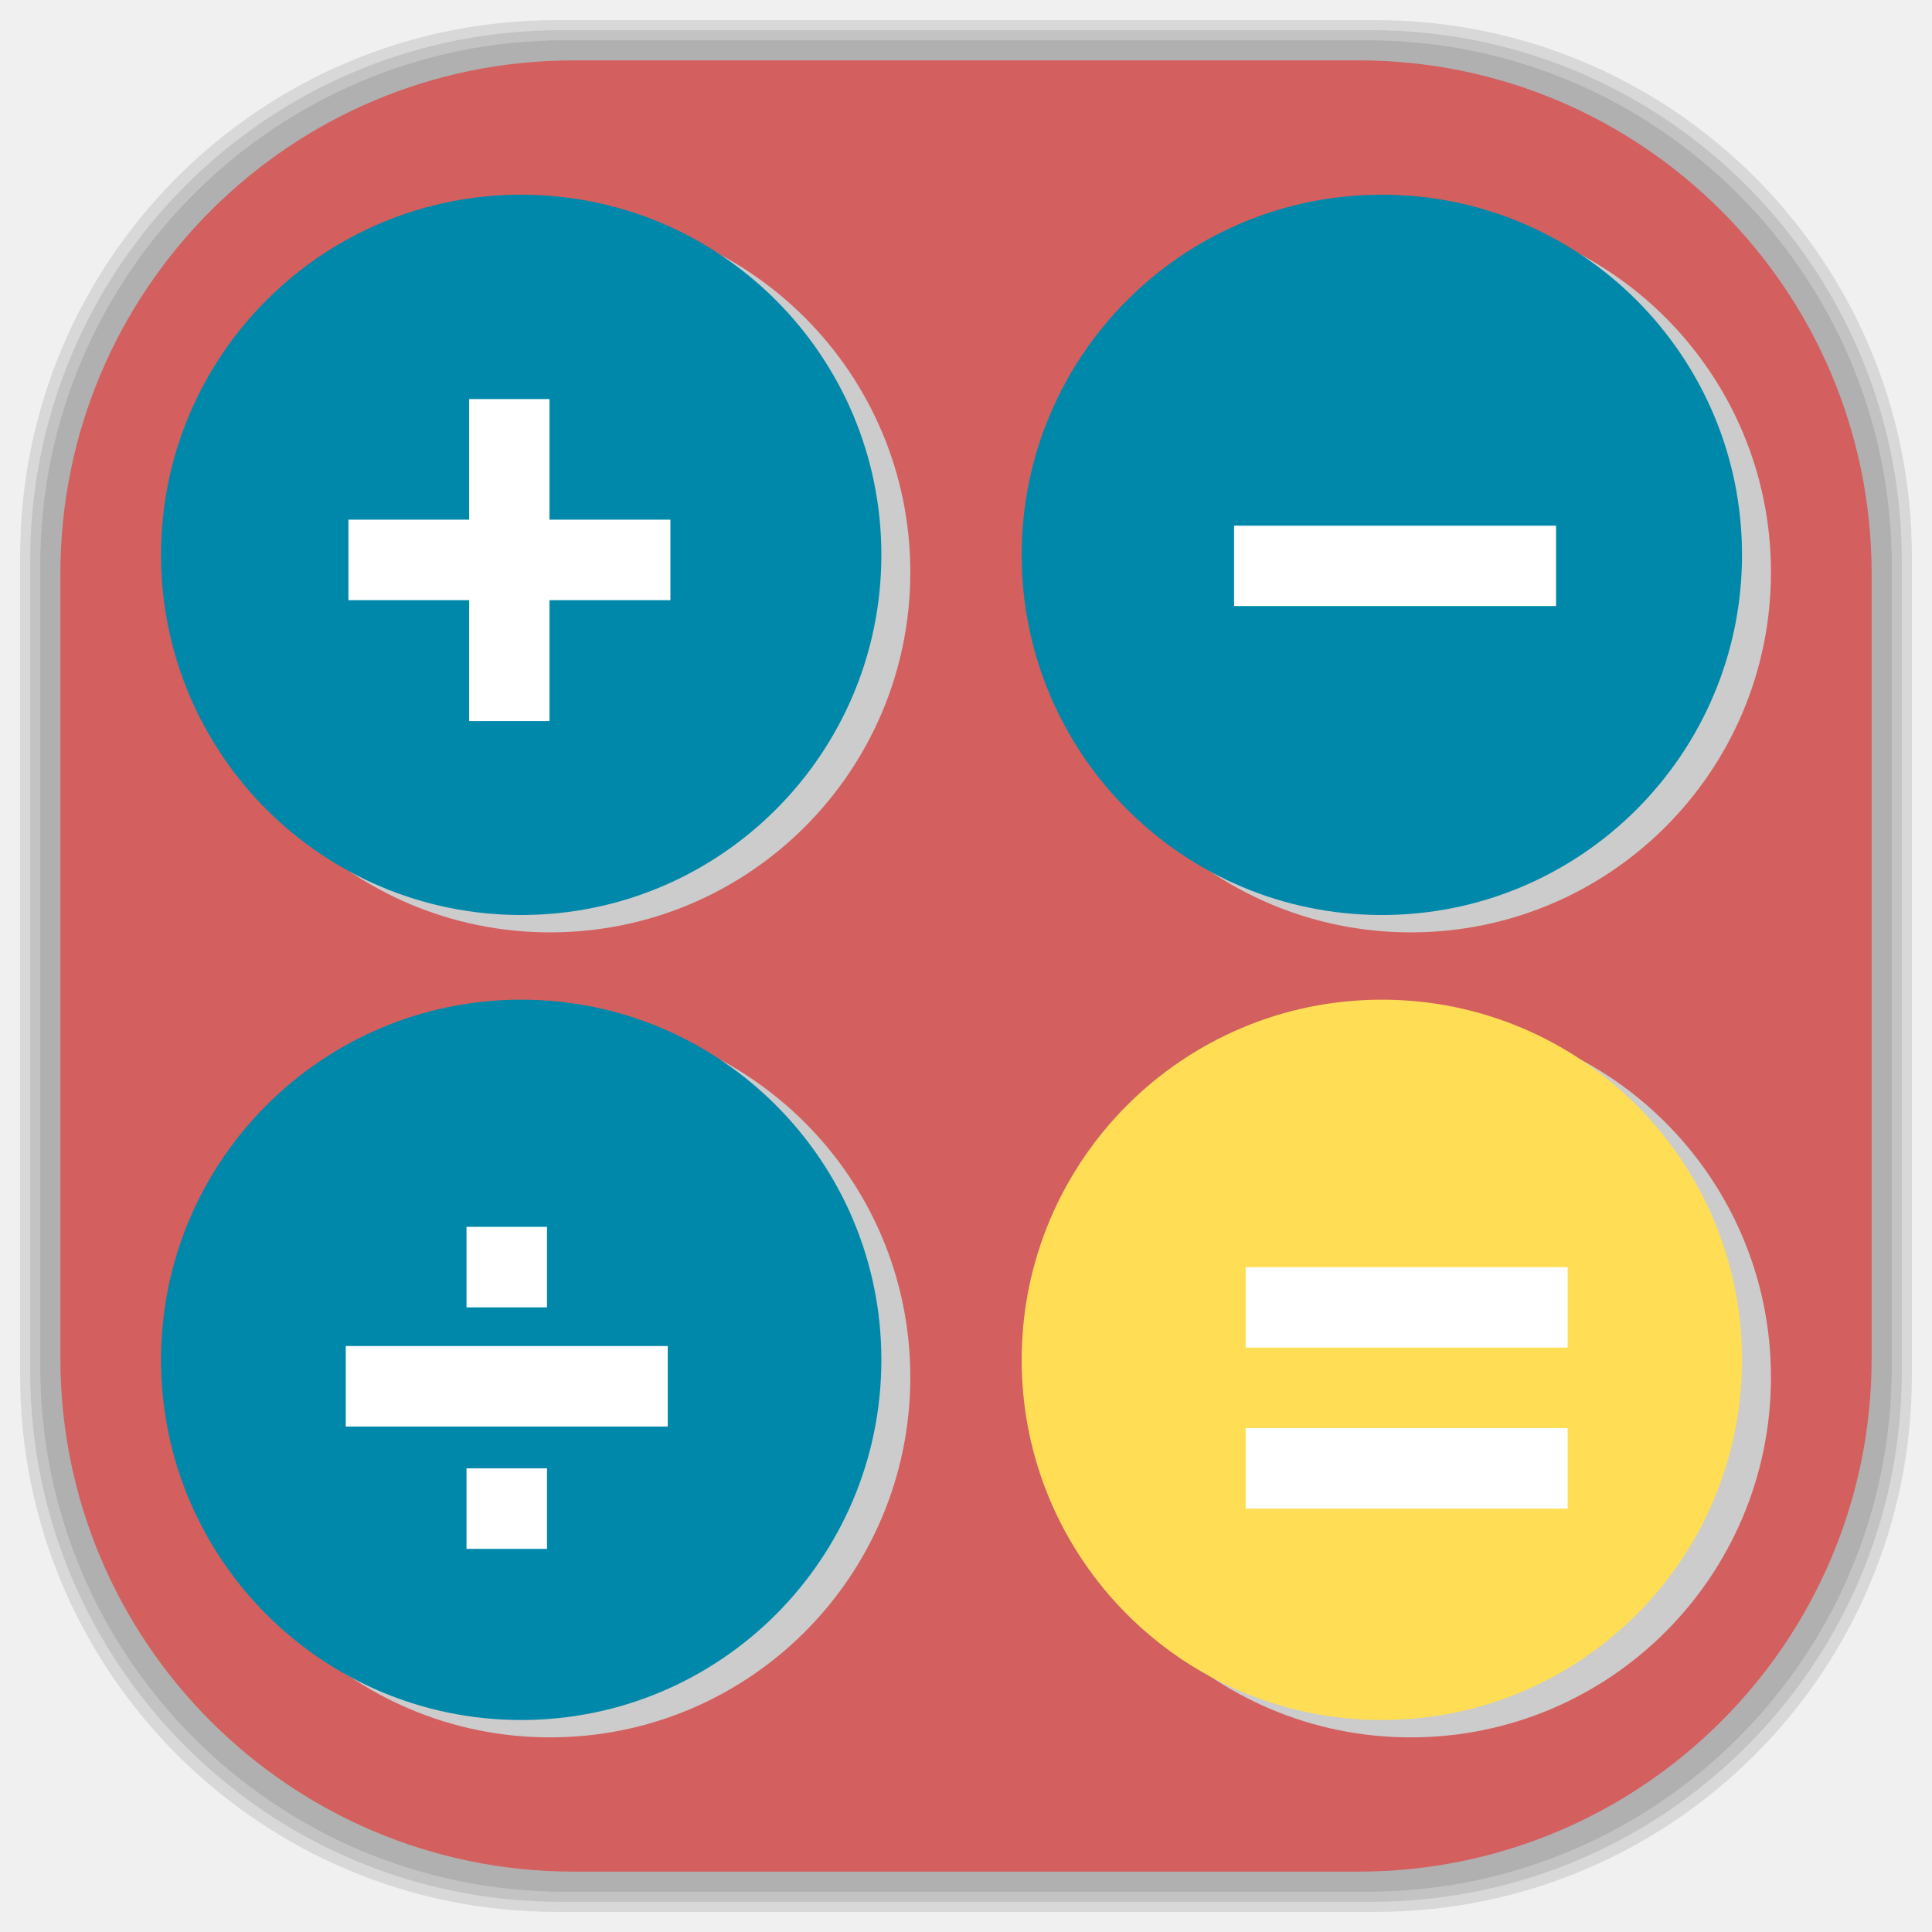
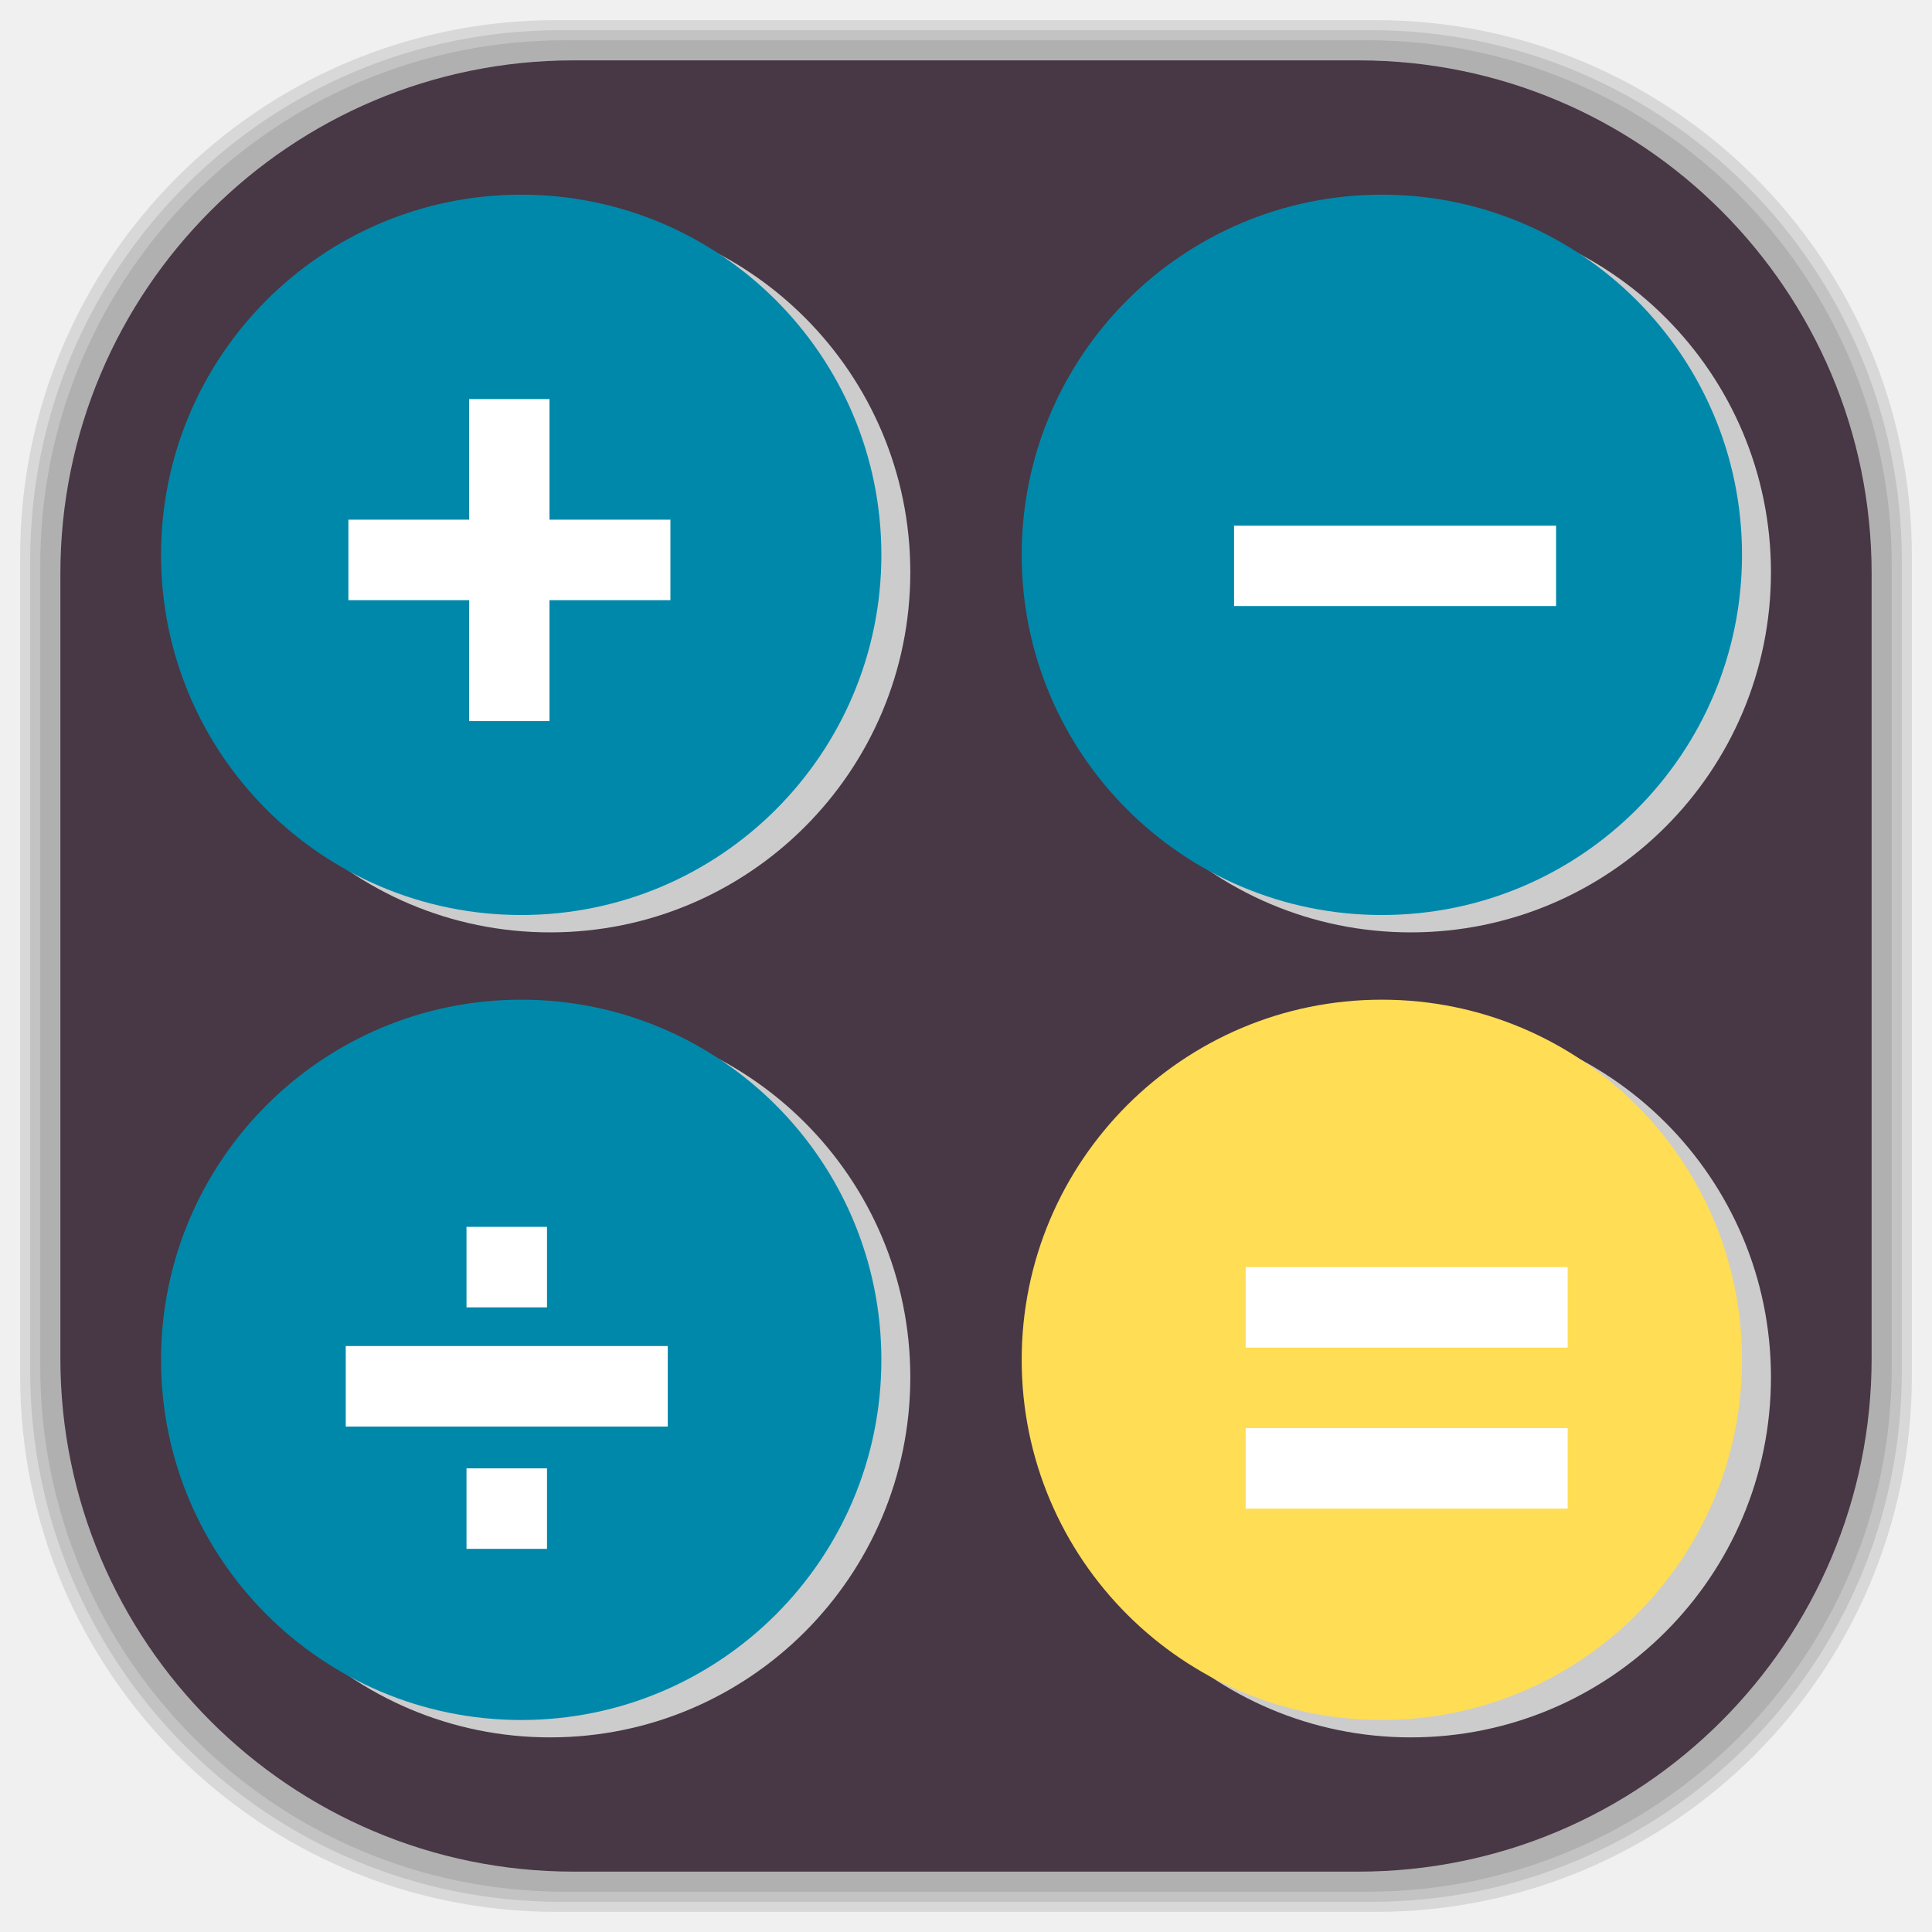
<svg xmlns="http://www.w3.org/2000/svg" viewBox="0 0 48 48" id="svg2" version="1.1" width="100%" height="100%">
  <defs id="defs4">
    <clipPath id="clipPath6">
      <g transform="translate(0,-1004.362)" id="g8">
        <path d="m -24 13 c 0 1.105 -0.672 2 -1.5 2 -0.828 0 -1.5 -0.895 -1.5 -2 0 -1.105 0.672 -2 1.5 -2 0.828 0 1.5 0.895 1.5 2 z" transform="matrix(15.33333,0,0,11.5,415,878.8622)" fill="#1890d0" id="path10" />
      </g>
    </clipPath>
    <clipPath id="clipPath12">
      <g transform="translate(0,-1004.362)" id="g14">
        <path d="m -24 13 c 0 1.105 -0.672 2 -1.5 2 -0.828 0 -1.5 -0.895 -1.5 -2 0 -1.105 0.672 -2 1.5 -2 0.828 0 1.5 0.895 1.5 2 z" transform="matrix(15.33333,0,0,11.5,415,878.8622)" fill="#1890d0" id="path16" />
      </g>
    </clipPath>
    <linearGradient id="linearGradient3764" x1="1" x2="47" gradientUnits="userSpaceOnUse" gradientTransform="matrix(0,-1,1,0,-1.5e-6,48)">
      <stop stop-color="#b5945b" stop-opacity="1" id="stop7" />
      <stop offset="1" stop-color="#bb9e69" stop-opacity="1" id="stop9" />
    </linearGradient>
    <clipPath id="clipPath-899834956">
      <g transform="translate(0,-1004.362)" id="g12">
        <path d="m -24 13 c 0 1.105 -0.672 2 -1.5 2 -0.828 0 -1.5 -0.895 -1.5 -2 0 -1.105 0.672 -2 1.5 -2 0.828 0 1.5 0.895 1.5 2 z" transform="matrix(15.33333,0,0,11.5,415,878.8622)" fill="#1890d0" id="path14" />
      </g>
    </clipPath>
    <clipPath id="clipPath-909443126">
      <g transform="translate(0,-1004.362)" id="g17">
        <path d="m -24 13 c 0 1.105 -0.672 2 -1.5 2 -0.828 0 -1.5 -0.895 -1.5 -2 0 -1.105 0.672 -2 1.5 -2 0.828 0 1.5 0.895 1.5 2 z" transform="matrix(15.33333,0,0,11.5,415,878.8622)" fill="#1890d0" id="path19" />
      </g>
    </clipPath>
    <clipPath id="clipPath-909443126-7">
      <g transform="translate(0,-1004.362)" id="g17-2">
        <path style="fill:#1890d0" d="m -24,13 c 0,1.105 -0.672,2 -1.5,2 -0.828,0 -1.5,-0.895 -1.5,-2 0,-1.105 0.672,-2 1.5,-2 0.828,0 1.5,0.895 1.5,2 z" transform="matrix(15.33333,0,0,11.5,415,878.8622)" id="path19-3" />
      </g>
    </clipPath>
    <linearGradient id="linearGradient3759">
      <stop id="stop3761" offset="0" style="stop-color:#a75e15;stop-opacity:1;" />
      <stop id="stop3763" offset="1" style="stop-color:#ffffff;stop-opacity:0;" />
    </linearGradient>
    <linearGradient id="linearGradient3777">
      <stop id="stop3779" offset="0" style="stop-color:#e0dd00;stop-opacity:1;" />
      <stop id="stop3781" offset="1" style="stop-color:#000000;stop-opacity:0;" />
    </linearGradient>
  </defs>
  <g id="g3082">
    <g id="layer2">
      <rect ry="13.037" rx="13.037" y="1" x="1" height="46" width="46" id="rect3007" style="opacity:0.1;fill:#000000;fill-opacity:1;fill-rule:nonzero;stroke:none" />
      <rect style="opacity:0.1;fill:#000000;fill-opacity:1;fill-rule:nonzero;stroke:none" id="rect3011" width="47" height="47" x="0.5" y="0.5" rx="13.32" ry="13.32" />
      <rect style="opacity:0.1;fill:#000000;fill-opacity:1;fill-rule:nonzero;stroke:none" id="rect3013" width="46.5" height="46.5" x="0.75" y="0.75" rx="13.178" ry="13.178" />
    </g>
    <g style="display:inline" id="layer1">
-       <rect transform="matrix(0,-1,1,0,0,0)" ry="12.753" rx="12.753" y="1.5" x="-46.5" height="45" width="45" id="rect2988" style="fill:#d35f5f;fill-opacity:1;fill-rule:nonzero;stroke:none" />
+       <rect transform="matrix(0,-1,1,0,0,0)" ry="12.753" rx="12.753" y="1.5" x="-46.5" height="45" width="45" id="rect2988" style="fill:#483745;fill-opacity:1;fill-rule:nonzero;stroke:none" />
    </g>
  </g>
  <g id="g3281" transform="translate(4,-2.84978)">
    <path style="fill:#cccccc;fill-opacity:1;fill-rule:nonzero;stroke:none" id="path3269" d="m -6.814,18.102 c 0,2.134 -1.73,3.864 -3.864,3.864 -2.134,0 -3.864,-1.73 -3.864,-3.864 0,-2.134 1.73,-3.864 3.864,-3.864 2.134,0 3.864,1.73 3.864,3.864 z" transform="matrix(2.31579,0,0,2.31579,34.39617,-24.85421)" />
    <path transform="matrix(2.31579,0,0,2.31579,33.67708,-25.28566)" d="m -6.814,18.102 c 0,2.134 -1.73,3.864 -3.864,3.864 -2.134,0 -3.864,-1.73 -3.864,-3.864 0,-2.134 1.73,-3.864 3.864,-3.864 2.134,0 3.864,1.73 3.864,3.864 z" id="path3271" style="fill:#0088aa;fill-opacity:1;fill-rule:nonzero;stroke:none" />
  </g>
  <g id="g3285" transform="translate(-0.2114979,-3.856509)">
    <path style="fill:#cccccc;fill-opacity:1;fill-rule:nonzero;stroke:none" id="path3277" d="m -6.814,18.102 c 0,2.134 -1.73,3.864 -3.864,3.864 -2.134,0 -3.864,-1.73 -3.864,-3.864 0,-2.134 1.73,-3.864 3.864,-3.864 2.134,0 3.864,1.73 3.864,3.864 z" transform="matrix(2.31579,0,0,2.31579,59.99027,-23.84748)" />
    <path transform="matrix(2.31579,0,0,2.31579,59.27118,-24.27893)" d="m -6.814,18.102 c 0,2.134 -1.73,3.864 -3.864,3.864 -2.134,0 -3.864,-1.73 -3.864,-3.864 0,-2.134 1.73,-3.864 3.864,-3.864 2.134,0 3.864,1.73 3.864,3.864 z" id="path3279" style="fill:#0088aa;fill-opacity:1;fill-rule:nonzero;stroke:none" />
  </g>
  <g transform="translate(-0.2114979,16.14349)" id="g3289">
    <path transform="matrix(2.31579,0,0,2.31579,59.99027,-23.84748)" d="m -6.814,18.102 c 0,2.134 -1.73,3.864 -3.864,3.864 -2.134,0 -3.864,-1.73 -3.864,-3.864 0,-2.134 1.73,-3.864 3.864,-3.864 2.134,0 3.864,1.73 3.864,3.864 z" id="path3291" style="fill:#cccccc;fill-opacity:1;fill-rule:nonzero;stroke:none" />
    <path style="fill:#ffdd55;fill-opacity:1;fill-rule:nonzero;stroke:none" id="path3293" d="m -6.814,18.102 c 0,2.134 -1.73,3.864 -3.864,3.864 -2.134,0 -3.864,-1.73 -3.864,-3.864 0,-2.134 1.73,-3.864 3.864,-3.864 2.134,0 3.864,1.73 3.864,3.864 z" transform="matrix(2.31579,0,0,2.31579,59.27118,-24.27893)" />
  </g>
  <g id="g3295" transform="translate(-21.5941,16.14349)">
    <path style="fill:#cccccc;fill-opacity:1;fill-rule:nonzero;stroke:none" id="path3297" d="m -6.814,18.102 c 0,2.134 -1.73,3.864 -3.864,3.864 -2.134,0 -3.864,-1.73 -3.864,-3.864 0,-2.134 1.73,-3.864 3.864,-3.864 2.134,0 3.864,1.73 3.864,3.864 z" transform="matrix(2.31579,0,0,2.31579,59.99027,-23.84748)" />
    <path transform="matrix(2.31579,0,0,2.31579,59.27118,-24.27893)" d="m -6.814,18.102 c 0,2.134 -1.73,3.864 -3.864,3.864 -2.134,0 -3.864,-1.73 -3.864,-3.864 0,-2.134 1.73,-3.864 3.864,-3.864 2.134,0 3.864,1.73 3.864,3.864 z" id="path3299" style="fill:#0088aa;fill-opacity:1;fill-rule:nonzero;stroke:none" />
  </g>
  <path style="fill:#ffffff;fill-opacity:1;fill-rule:nonzero;stroke:none" d="m 11.656,9.915 1.996,0 0,8 -1.996,0 m 0,-8" id="path48-8-0-2" />
  <path style="fill:#ffffff;fill-opacity:1;fill-rule:nonzero;stroke:none" d="m 16.656,12.911 0,2 -8,0 0,-2 m 8,0" id="path50-3-7-0" />
  <path style="fill:#ffffff;fill-opacity:1;fill-rule:nonzero;stroke:none" d="m 38.66,13.061 0,1.996 -8,0 0,-1.996 m 8,0" id="path40-8-4-8" />
  <path style="fill:#ffffff;fill-opacity:1;fill-rule:nonzero;stroke:none" d="m 16.59,33.442 0,2 -8,0 0,-2 m 8,0" id="path42-5-4-8" />
  <path style="fill:#ffffff;fill-opacity:1;fill-rule:nonzero;stroke:none" d="m 13.59,30.481 0,2 -2,0 0,-2 m 2,0" id="path44-0-2-0" />
  <path style="fill:#ffffff;fill-opacity:1;fill-rule:nonzero;stroke:none" d="m 13.59,36.481 0,2 -2,0 0,-2 m 2,0" id="path46-5-5-1" />
  <path style="fill:#ffffff;fill-opacity:1;fill-rule:nonzero;stroke:none" d="m 38.948,31.481 0,2 -8,0 0,-2 m 8,0" id="path36-1-2-5" />
  <path style="fill:#ffffff;fill-opacity:1;fill-rule:nonzero;stroke:none" d="m 38.948,35.481 0,2 -8,0 0,-2 m 8,0" id="path38-7-4-5" />
</svg>
